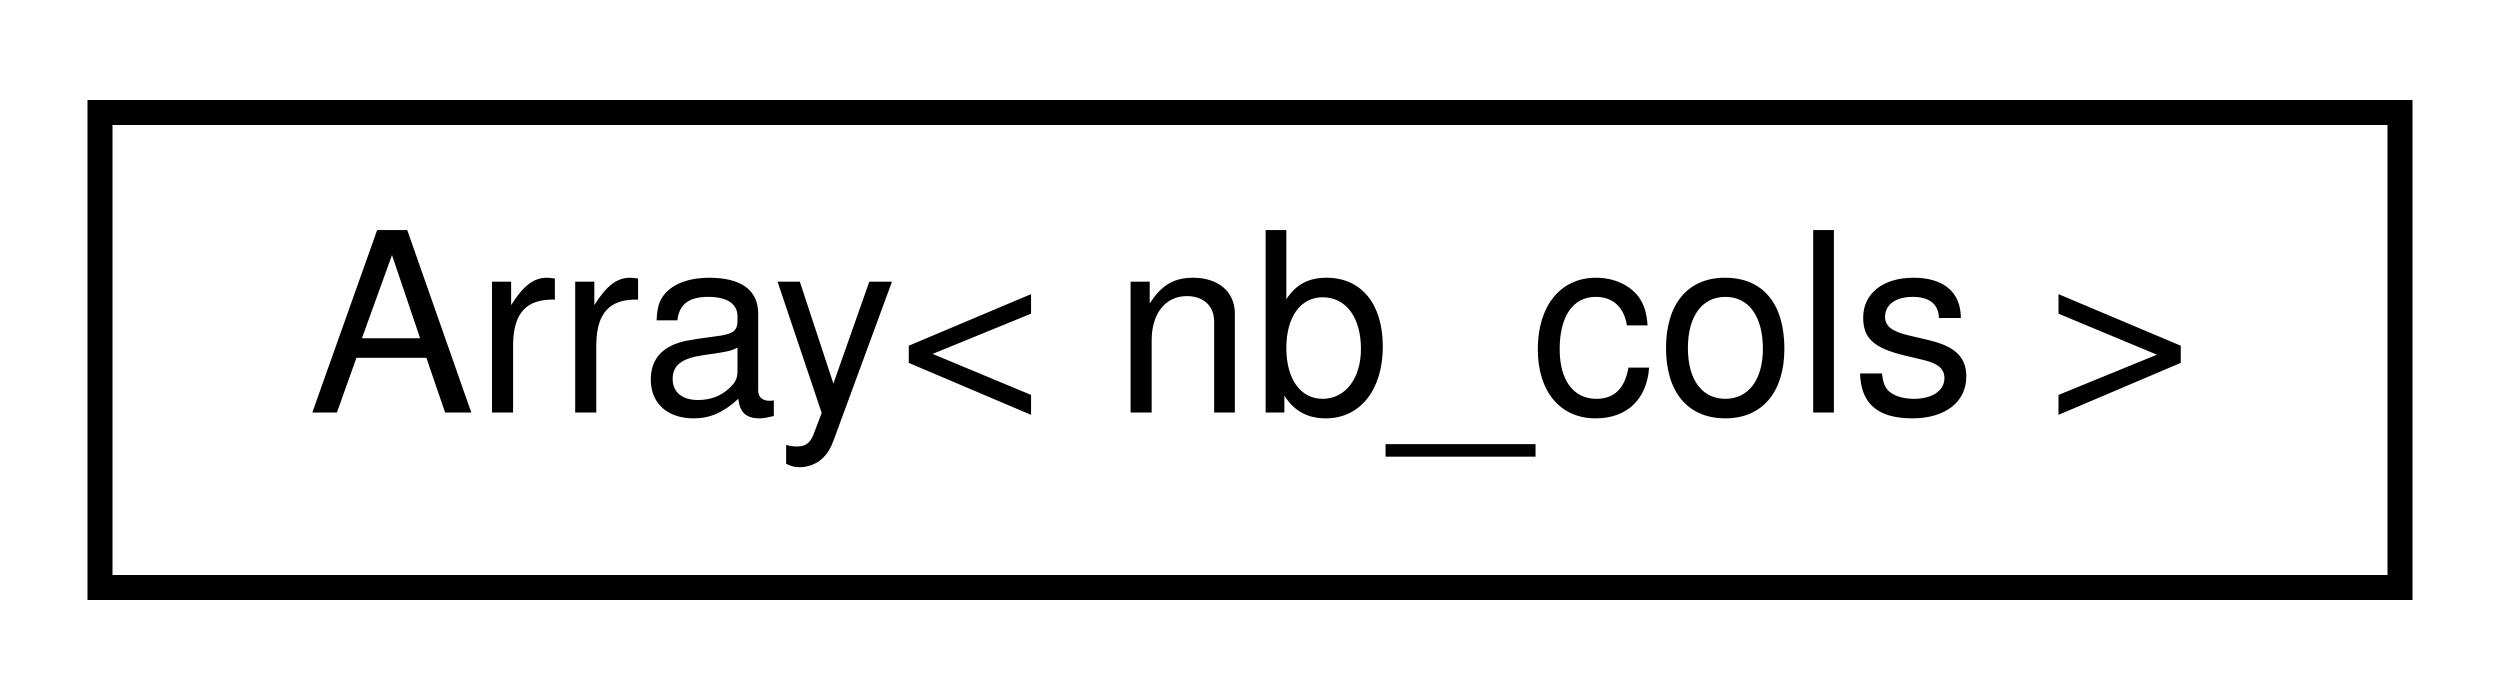
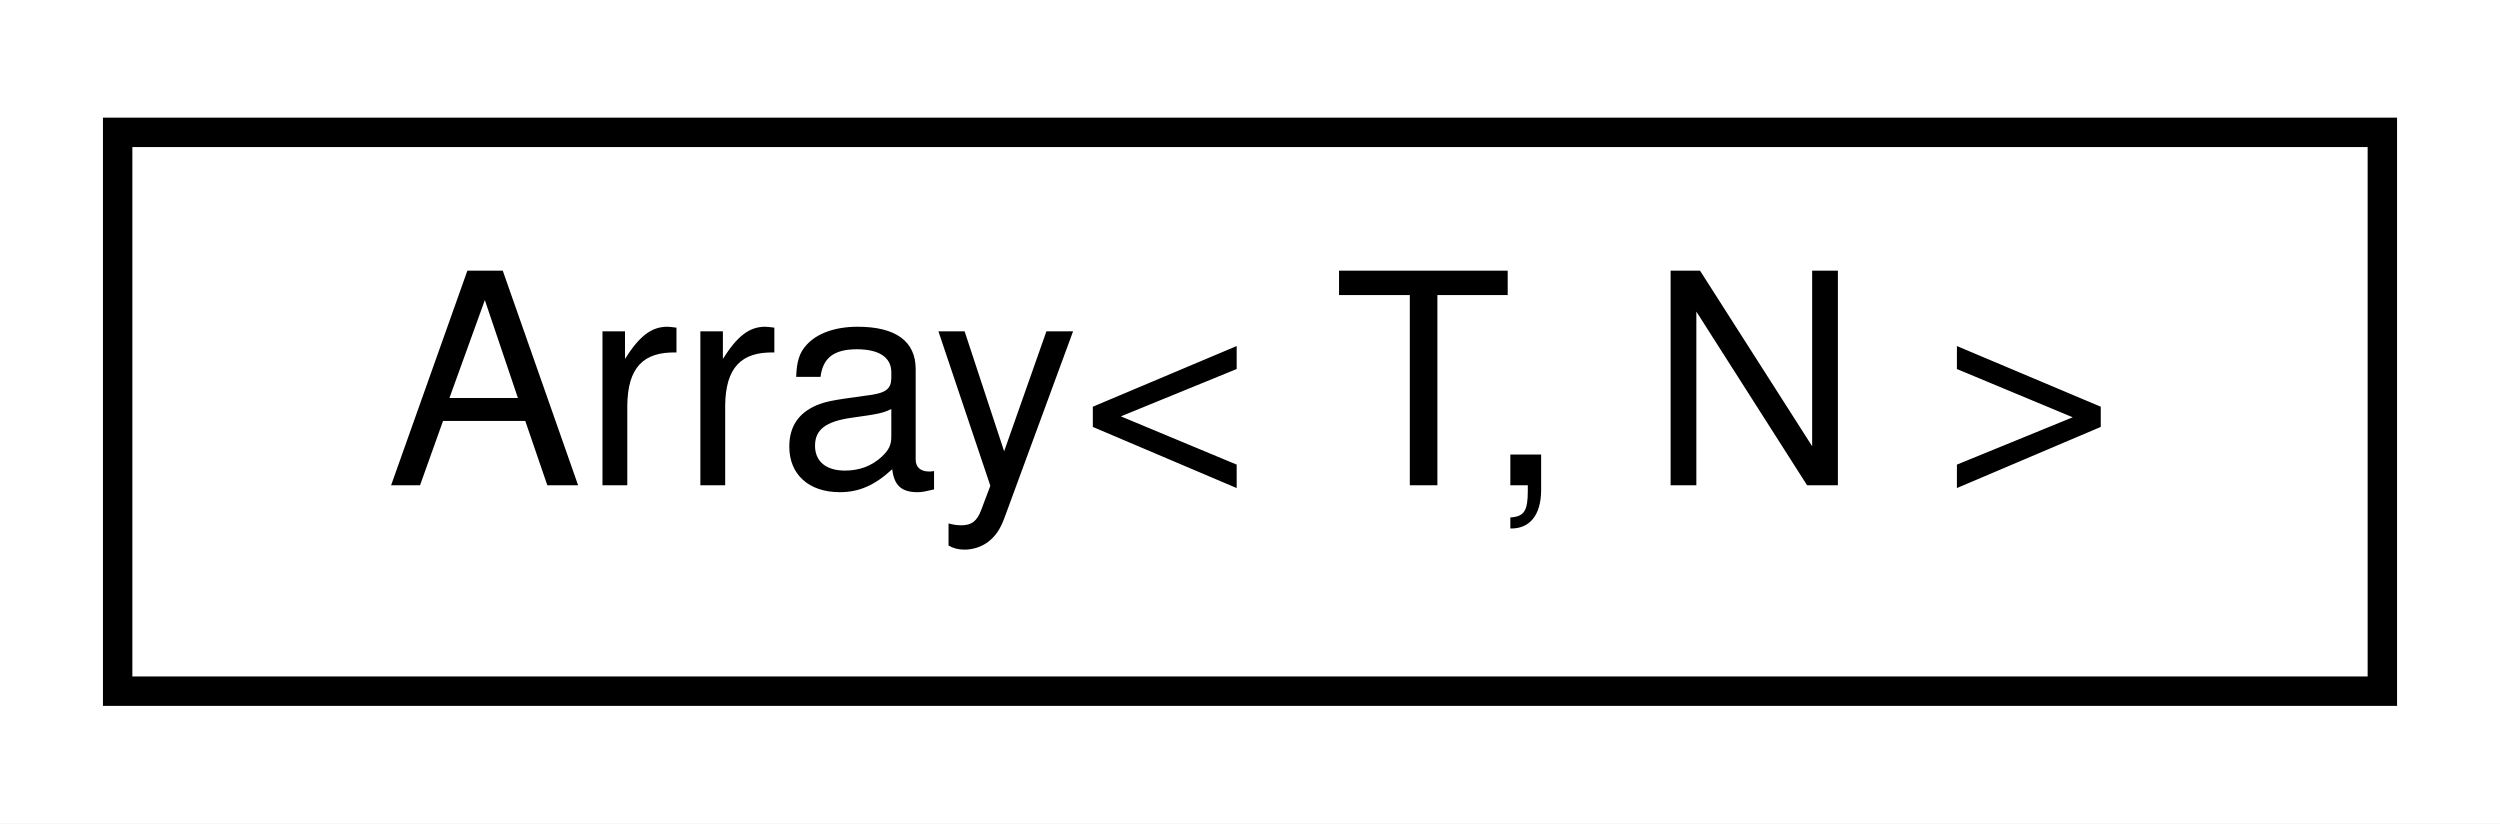
- <svg xmlns="http://www.w3.org/2000/svg" xmlns:xlink="http://www.w3.org/1999/xlink" width="100pt" height="28pt" viewBox="0.00 0.00 100.00 28.00">
+ <svg xmlns="http://www.w3.org/2000/svg" xmlns:xlink="http://www.w3.org/1999/xlink" width="85pt" height="28pt" viewBox="0.00 0.00 85.00 28.00">
  <g id="graph0" class="graph" transform="scale(1 1) rotate(0) translate(4 24)">
-     <polygon fill="white" stroke="none" points="-4,4 -4,-24 96,-24 96,4 -4,4" />
+     <polygon fill="white" stroke="none" points="-4,4 -4,-24 81,-24 81,4 -4,4" />
    <g id="node1" class="node">
      <g id="a_node1">
-         <a xlink:href="d7/d6a/structArray.html" target="_top" xlink:title=" ">
-           <polygon fill="white" stroke="black" points="0,-0.5 0,-19.5 92,-19.5 92,-0.5 0,-0.5" />
-           <text text-anchor="middle" x="46" y="-7.5" font-family="Helvetica,sans-Serif" font-size="10.00">Array&lt; nb_cols &gt;</text>
+         <a xlink:href="d0/d32/structAH_1_1Array.html" target="_top" xlink:title="An array wrapper for easy copying, comparing, and iterating.">
+           <polygon fill="white" stroke="black" points="0,-0.5 0,-19.5 77,-19.5 77,-0.5 0,-0.5" />
+           <text text-anchor="middle" x="38.5" y="-7.5" font-family="Helvetica,sans-Serif" font-size="10.00">Array&lt; T, N &gt;</text>
        </a>
      </g>
    </g>
  </g>
</svg>
